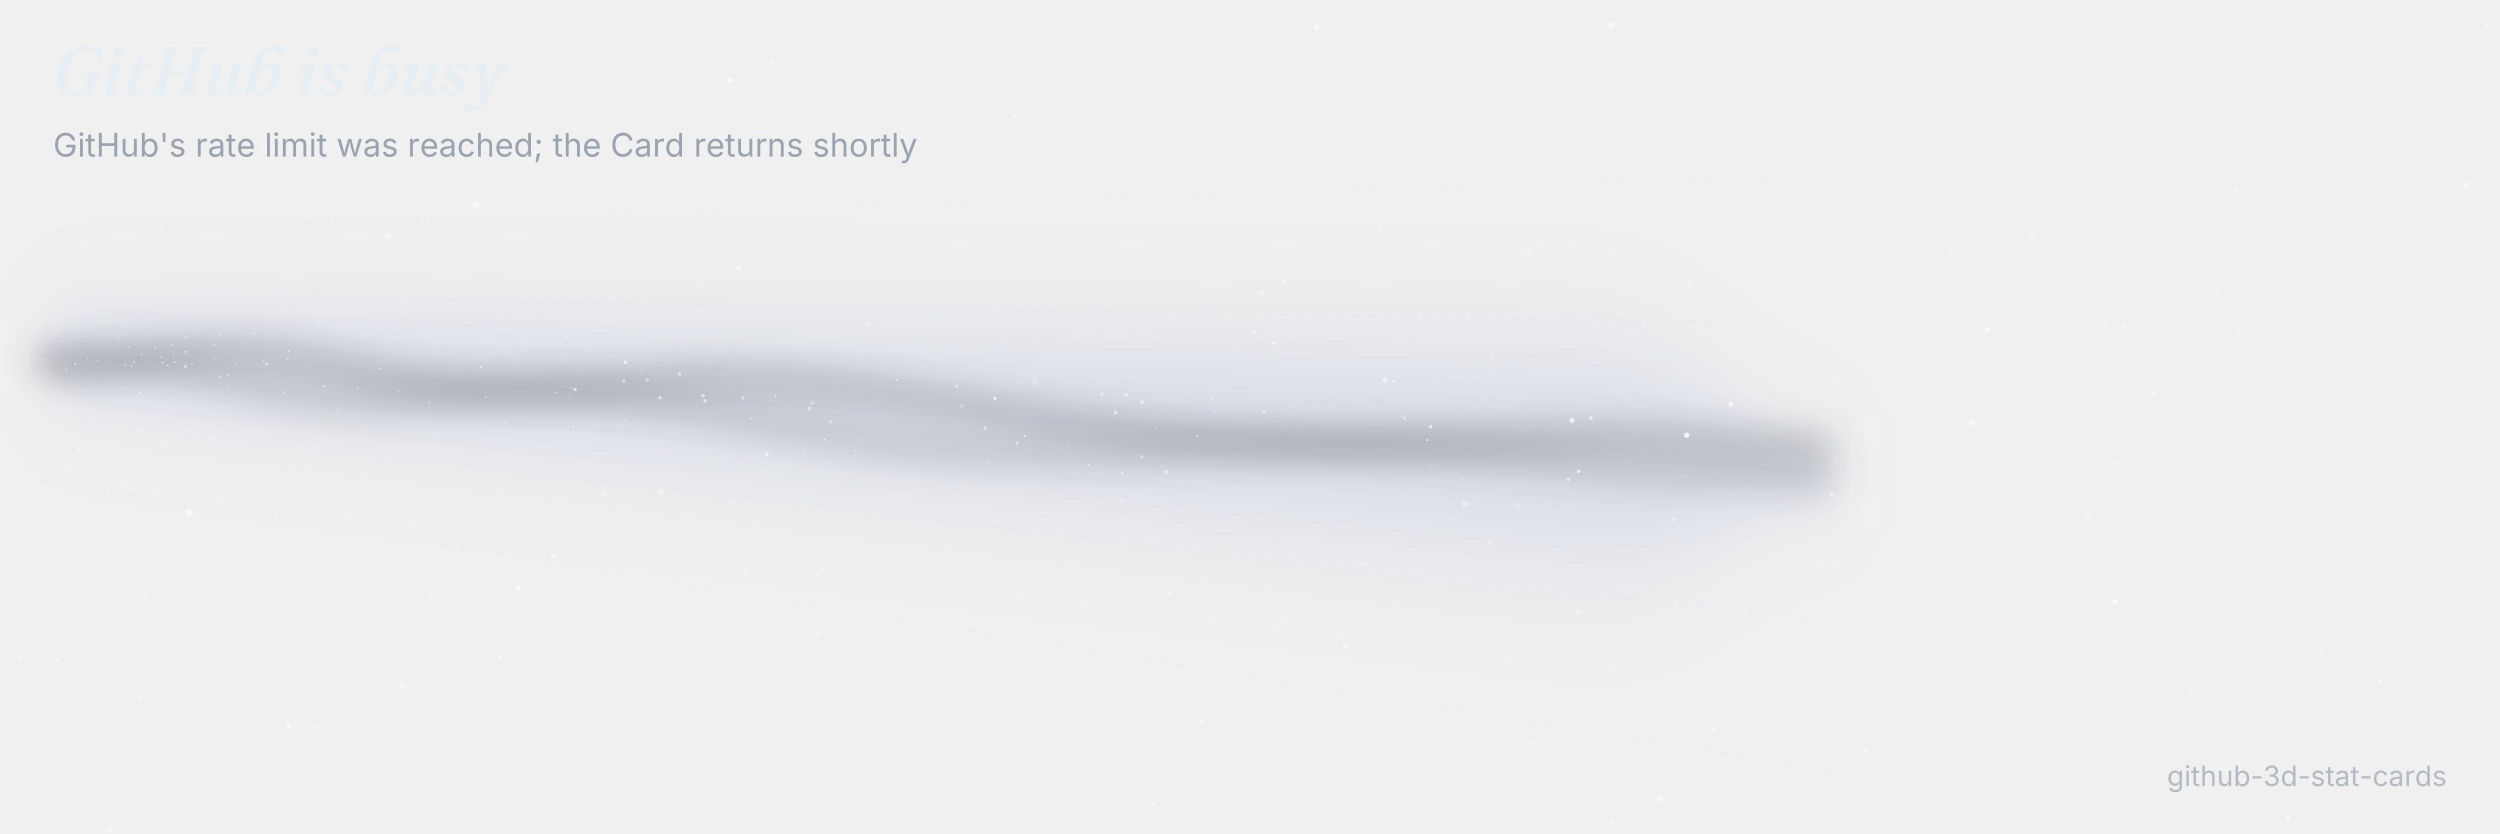
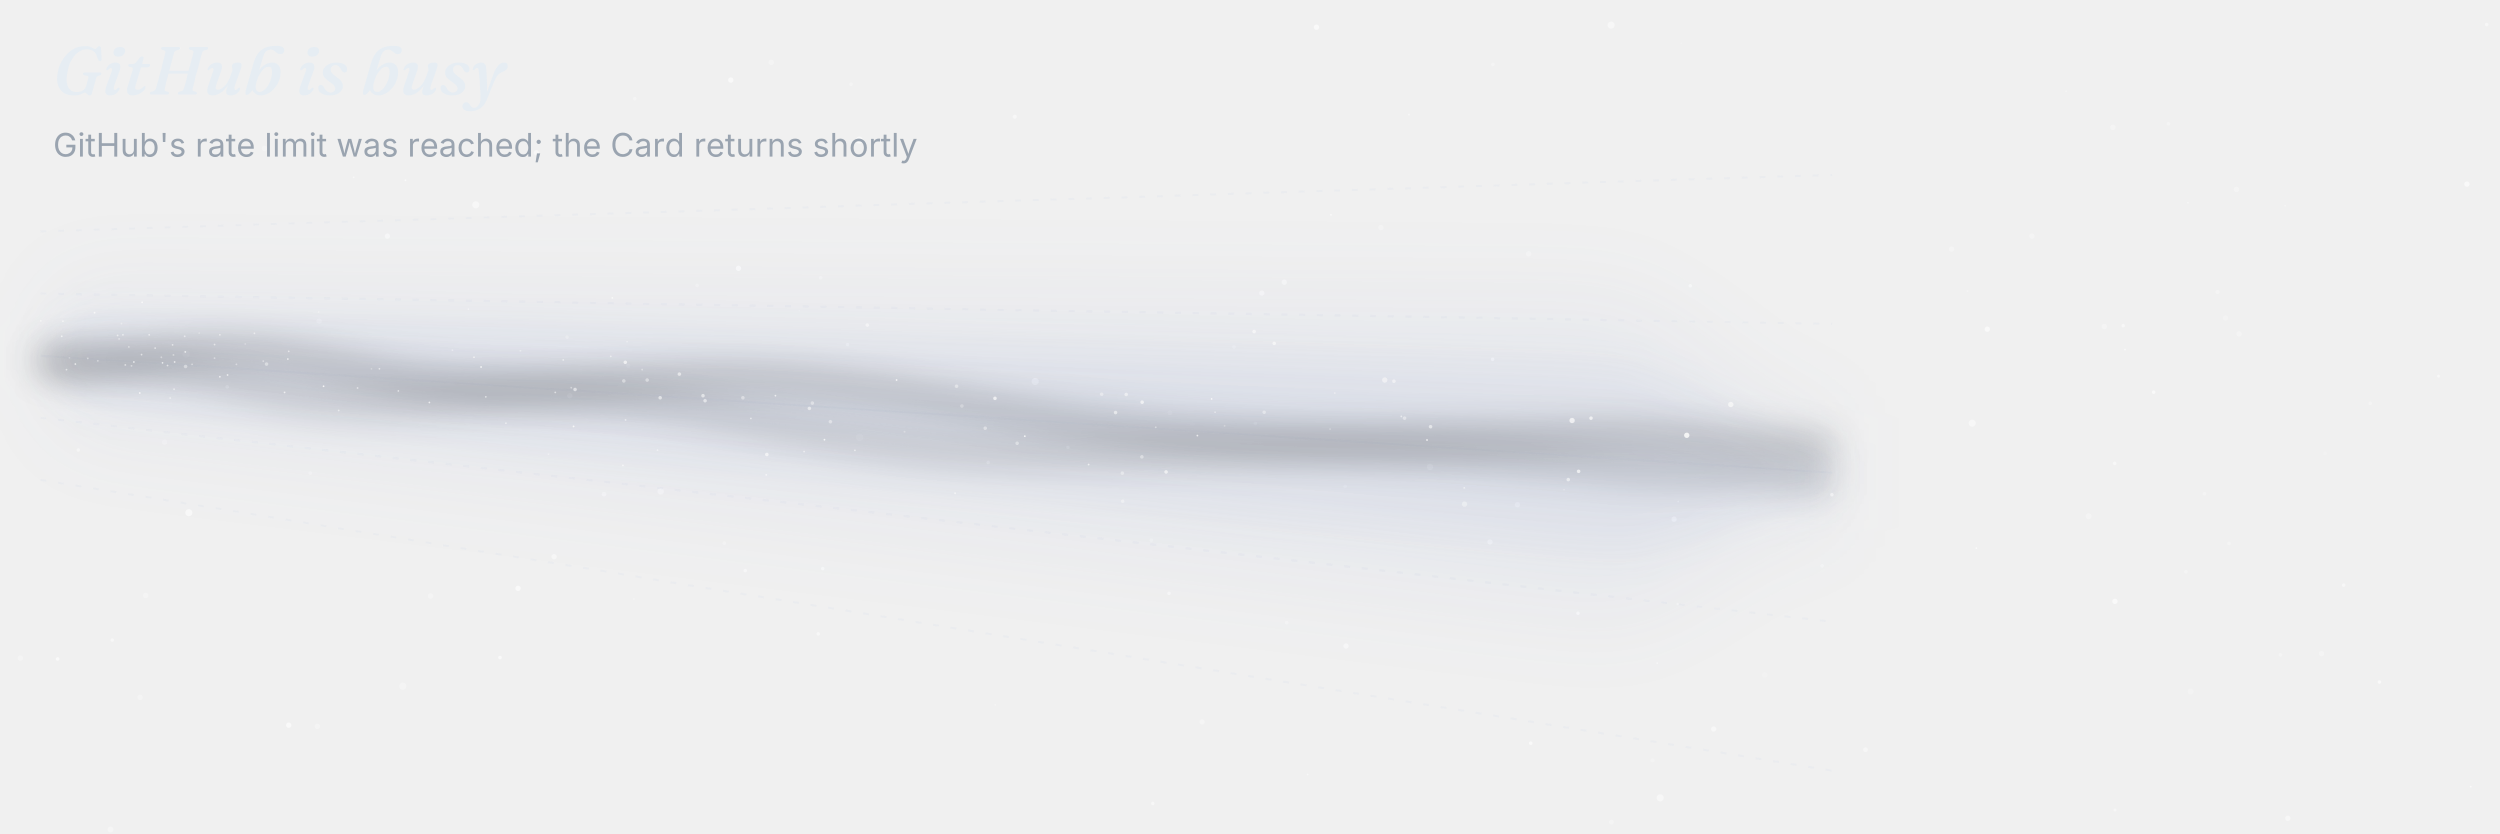
<svg xmlns="http://www.w3.org/2000/svg" width="100%" viewBox="0 0 846 282" role="img" aria-label="GitHub is busy. GitHub's rate limit was reached; the Card returns shortly">
-   <style>.tw{opacity:.7}.gw{opacity:.55}.gi,.gs{opacity:.75}.neb{opacity:.9}@keyframes tw{0%,100%{opacity:.35}50%{opacity:1}}@keyframes gw{0%,100%{opacity:.15}50%{opacity:.9}}@keyframes gi{0%,100%{opacity:.45}50%{opacity:1}}@keyframes br{0%,100%{opacity:.8}50%{opacity:1}}@keyframes hy1{0%,100%{transform:translateY(-1.6px)}50%{transform:translateY(1.6px)}}@keyframes hy2{0%,100%{transform:translateY(-2.4px)}50%{transform:translateY(2.4px)}}@keyframes hx{0%,100%{transform:translateX(-.9px)}50%{transform:translateX(.9px)}}.tw{animation:tw 8s ease-in-out infinite}.gw{animation:gw 7s ease-in-out infinite}.gi,.gs{animation:gi 7s ease-in-out infinite}.neb{animation:br 11s ease-in-out infinite}.hy.a1{animation:hy1 7s ease-in-out infinite}.hy.a2{animation:hy2 7s ease-in-out infinite}.hx{animation:hx 10s ease-in-out infinite}@media (prefers-reduced-motion:reduce){.tw,.gw,.gi,.gs,.neb,.hy,.hx{animation:none}}</style>
+   <style>.tw{opacity:.7}.gw{opacity:.55}.gi,.gs{opacity:.75}.neb{opacity:.9}@keyframes tw{0%,100%{opacity:.35}50%{opacity:1}}@keyframes gw{0%,100%{opacity:.15}50%{opacity:.9}}@keyframes gi{0%,100%{opacity:.45}50%{opacity:1}}@keyframes br{0%,100%{opacity:.8}50%{opacity:1}}@keyframes hy16{0%,100%{transform:translateY(-1.6px)}50%{transform:translateY(1.6px)}}@keyframes hy18{0%,100%{transform:translateY(-1.8px)}50%{transform:translateY(1.8px)}}@keyframes hy20{0%,100%{transform:translateY(-2px)}50%{transform:translateY(2px)}}@keyframes hy22{0%,100%{transform:translateY(-2.2px)}50%{transform:translateY(2.2px)}}@keyframes hy24{0%,100%{transform:translateY(-2.4px)}50%{transform:translateY(2.4px)}}@keyframes hx{0%,100%{transform:translateX(-.9px)}50%{transform:translateX(.9px)}}.tw{animation:tw 8s ease-in-out infinite}.gw{animation:gw 7s ease-in-out infinite}.gi,.gs{animation:gi 7s ease-in-out infinite}.neb{animation:br 11s ease-in-out infinite}.hy.a16{animation:hy16 7s ease-in-out infinite}.hy.a18{animation:hy18 7s ease-in-out infinite}.hy.a20{animation:hy20 7s ease-in-out infinite}.hy.a22{animation:hy22 7s ease-in-out infinite}.hy.a24{animation:hy24 7s ease-in-out infinite}.hx{animation:hx 10s ease-in-out infinite}@media (prefers-reduced-motion:reduce){.tw,.gw,.gi,.gs,.neb,.hy,.hx{animation:none}}</style>
  <defs>
    <path id="s0" d="m11.2-17.1l0 0q.9 0 1.5.1q.6.2 1 .4q.4.2.7.4q.2.1.4.1l0 0q.1 0 .3-.1q.2-.2.4-.4q.2-.2.4-.3q.1-.2.3-.2l0 0q.3 0 .5.2q.2.2.2.6l0 0l.2 3.8q0 .4-.1.5q-.2.2-.4.2l0 0q-.3 0-.4-.1q-.2-.2-.3-.4l0 0l-.4-1q-.3-1-.8-1.6q-.6-.6-1.2-.8q-.7-.3-1.6-.3l0 0q-1.2 0-2.3.6q-1.2.6-2.1 1.7q-.9 1.1-1.6 2.6q-.6 1.5-.9 3.4l0 0q-.5 2.4-.1 3.9q.3 1.5 1.2 2.2q.8.7 2.1.7l0 0q.9 0 1.6-.2q.7-.3 1.2-.8q.5-.5.7-1.3l0 0l.7-2.6q.1-.4 0-.6q-.1-.2-.4-.2l0 0l-1-.2q-.2 0-.3-.2q-.2-.1-.2-.3l0 0q0-.3.2-.4q.2-.1.6-.1l0 0l5.1 0q.4 0 .5.1q.2.1.1.3l0 0q0 .2-.1.4q-.2.1-.4.2l0 0l-.6.2q-.3.1-.4.2q-.2.2-.3.5l0 0l-1.5 5.4q-.1.5-.3.6q-.2.2-.5.2l0 0q-.2 0-.4-.1q-.2-.1-.3-.2q-.2-.2-.3-.3q-.2-.2-.4-.3q-.1-.1-.3-.1l0 0q-.2 0-.4.1q-.3.2-.8.4q-.5.2-1.1.4q-.7.1-1.7.1l0 0q-2 0-3.5-.9q-1.4-1-2-2.8q-.6-1.8-.1-4.3l0 0q.3-2 1.2-3.7q.9-1.7 2.2-3q1.3-1.3 2.8-2q1.6-.7 3.4-.7" />
    <path id="s1" d="m6.3-8.2l-1.8 4.9q-.3.9-.2 1.3q.1.4.4.4l0 0q.2 0 .4-.2q.2-.1.5-.4l0 0q.2-.2.3-.2q.2-.1.3 0l0 0q.2.1.2.3q0 .2-.2.5l0 0q-.5.8-1.3 1.4q-.9.5-2 .5l0 0q-.8 0-1.2-.4q-.4-.4-.4-1q0-.7.3-1.7l0 0l1.8-4.9q.4-.9.3-1.3q-.1-.4-.4-.4l0 0q-.2 0-.4.1q-.2.2-.5.5l0 0q-.2.1-.4.2q-.1 0-.2 0l0 0q-.2-.1-.2-.3q0-.2.2-.5l0 0q.4-.9 1.3-1.4q.8-.5 1.9-.5l0 0q.7 0 1.2.4q.4.3.4 1q.1.7-.3 1.7l0 0m-.4-5.2l0 0q-.9 0-1.3-.4q-.5-.5-.4-1.1l0 0q0-.5.3-1q.3-.4.9-.7q.5-.2 1.2-.2l0 0q.9 0 1.3.4q.5.5.4 1.1l0 0q0 .5-.4 1q-.3.4-.8.7q-.5.2-1.2.2" />
    <path id="s2" d="m3-9.6l0 0l-.9-.2q-.2-.1-.3-.2q-.1-.1-.1-.3l0 0q0-.2.2-.4q.2-.1.5-.1l0 0l1 0q.3 0 .6-.2q.2-.1.4-.3l0 0l1.4-1.8q.2-.2.4-.3q.2-.1.4-.1l0 0q.3 0 .4.2q.1.1.1.3l0 0q0 .2 0 .4q-.1.2-.2.6l0 0l-.3 1.2l2.3 0q.5 0 .5.4l0 0q0 .4-.3.6q-.3.2-.8.2l0 0l-2.1 0l-1.8 6q-.4 1.2-.2 1.5q.2.4.9.4l0 0q.5 0 .9-.2q.5-.2 1-.8l0 0q.2-.1.3-.2q.1-.1.2-.1l0 0q.2 0 .3.1q0 .1 0 .3l0 0q0 .5-.4 1q-.4.4-1 .9q-.6.4-1.4.7q-.8.3-1.7.3l0 0q-1 0-1.5-.4q-.5-.4-.5-1.2q-.1-.8.3-1.9l0 0l1.6-5.2q.2-.6.1-.9q0-.2-.3-.3" />
    <path id="s3" d="m5.4-2l0 0q-.1.4 0 .6q.1.2.4.2l0 0l.6.2q.3.1.4.2q.1.1.1.3l0 0q0 .2-.2.4q-.2.1-.6.1l0 0l-5.3 0q-.4 0-.5-.1q-.2-.2-.2-.4q0-.2.2-.3q.1-.2.4-.2l0 0l.7-.2q.3-.1.5-.3q.2-.2.4-.6l0 0q.1-.4.3-1.2q.2-.8.5-1.8q.3-1 .6-2.2q.3-1.1.6-2.2q.3-1.1.5-2.2q.3-1 .5-1.8q.2-.8.3-1.3l0 0q.1-.4 0-.5q-.1-.2-.4-.3l0 0l-.7-.2q-.2-.1-.3-.2q-.1-.1-.1-.3l0 0q0-.2.2-.4q.2-.1.6-.1l0 0l5.3 0q.4 0 .5.1q.1.2.1.4l0 0q0 .2-.1.3q-.2.2-.5.2l0 0l-.7.2q-.3.1-.5.3q-.2.1-.3.5l0 0q-.1.5-.4 1.4q-.2.8-.5 1.9q-.3 1.1-.6 2.3l0 0q-.1.4-.2.8l0 0l6.8 0q.2-.6.3-1.1l0 0q.3-1.1.6-2.2q.3-1 .5-1.8q.2-.8.3-1.3l0 0q0-.4 0-.5q-.1-.2-.4-.3l0 0l-.7-.2q-.3-.1-.4-.2q-.1-.1-.1-.3l0 0q0-.2.2-.4q.3-.1.7-.1l0 0l5.3 0q.3 0 .5.1q.1.2.1.4l0 0q0 .2-.1.3q-.2.2-.5.2l0 0l-.7.2q-.4.1-.5.3q-.2.1-.3.5l0 0q-.2.5-.4 1.4q-.2.8-.5 1.9q-.3 1.1-.6 2.3q-.4 1.2-.7 2.3q-.3 1.2-.5 2.2q-.3 1-.4 1.7q-.2.7-.3 1l0 0q0 .4.1.6q0 .2.3.2l0 0l.7.2q.2.1.3.2q.2.1.2.3l0 0q0 .2-.3.4q-.2.1-.5.1l0 0l-5.3 0q-.4 0-.6-.1q-.1-.2-.1-.4l0 0q0-.2.2-.3q.1-.2.4-.2l0 0l.7-.2q.3-.1.5-.3q.2-.2.3-.6l0 0q.2-.4.4-1.2q.2-.8.5-1.8q.2-1 .5-2.2l0 0q0 0 .1-.1l0 0l-6.9 0q-.1.2-.1.5l0 0q-.3 1.2-.6 2.2q-.2 1-.4 1.7q-.2.7-.2 1" />
    <path id="s4" d="m12.8-2.4l0 0q.1.1.1.3q0 .2-.1.5l0 0q-.5.9-1.3 1.4q-.9.5-2 .5l0 0q-.7 0-1.1-.3q-.4-.3-.4-1l0 0q0-.3.1-.8q.2-.4.4-1.1l0 0q.1-.2.2-.5l0 0q-.1.2-.3.5l0 0q-.9 1.1-1.8 1.9q-.9.7-1.8 1q-.9.3-1.6.3l0 0q-1 0-1.5-.5q-.4-.4-.4-1.2q0-.8.4-1.9l0 0l1.5-4.4q.4-.9.3-1.3q-.1-.4-.4-.4l0 0q-.2 0-.4.1q-.2.2-.5.4l0 0q-.2.2-.4.3q-.1 0-.2 0l0 0q-.2-.1-.2-.3q0-.2.2-.5l0 0q.4-.9 1.3-1.4q.9-.5 1.9-.5l0 0q.9 0 1.3.4q.4.3.4 1q0 .7-.3 1.6l0 0l-1.6 4.5q-.4 1.1-.3 1.6q.2.5.8.5l0 0q.4 0 1-.3q.6-.3 1.2-.9q.7-.6 1.2-1.5q.6-1 1-2.2l0 0q.3-.7.4-1.1q.2-.5.3-.8q0-.2 0-.4l0 0q0-.4-.1-.6q-.1-.2-.1-.6l0 0q0-.5.6-.9q.7-.3 1.7-.3l0 0q.9 0 1.1.6q.1.6-.3 1.8l0 0l-2 5.6q-.3.9-.2 1.3q.1.4.4.4l0 0q.2 0 .4-.2q.2-.1.5-.4l0 0q.2-.2.3-.2q.2-.1.3 0" />
    <path id="s5" d="m6.7-12.9l0 0l-1.3 4.3q.2-.2.3-.4l0 0q.9-1.1 2.1-1.7q1.1-.6 2.3-.6l0 0q1.3 0 2.1.9q.8.9.8 2.4l0 0q0 1.7-.6 3.2q-.6 1.5-1.6 2.6q-1 1.2-2.2 1.8q-1.3.7-2.5.7l0 0q-1.4 0-2.2-.8l0 0q-.6-.4-.8-1.1l0 0l-.9 1.1q-.3.3-.6.5q-.2.1-.5.1l0 0q-.4 0-.5-.4q-.1-.3.1-1.2l0 0l2.8-9.8q.6-2 1.6-3.3q1-1.3 2.6-2q1.6-.6 3.7-.6l0 0q1.5 0 2.2.4q.7.4.7 1.1l0 0q0 .6-.3 1q-.4.4-1.1.4l0 0q-.5 0-.9-.2q-.4-.3-.8-.6q-.4-.3-.8-.6q-.4-.2-.8-.2l0 0q-1 0-1.8.7q-.7.8-1.1 2.3m2 3.1l0 0q-.6 0-1.3.4q-.6.5-1.1 1.2q-.6.8-1.1 1.7q-.4 1-.7 2q-.3.9-.3 1.8l0 0q0 .9.4 1.4q.5.4 1.1.4l0 0q.5 0 1.1-.4q.6-.4 1.2-1.1q.6-.7 1-1.6q.5-.9.7-1.9q.3-1.1.3-2.1l0 0q0-.7-.2-1.1q-.1-.4-.4-.6q-.4-.2-.7-.1" />
    <path id="s6" d="m4.7-.7l0 0q.7 0 1.2-.4q.5-.4.5-1l0 0q0-.4-.2-.7q-.2-.4-.6-.8q-.4-.3-1.2-.9l0 0q-.9-.6-1.4-1.1q-.6-.5-.8-1.1q-.2-.5-.2-1.1l0 0q0-1 .6-1.7q.6-.8 1.7-1.3q1.1-.5 2.6-.5l0 0q1.2 0 2 .3q.9.3 1.3.9q.4.5.4 1.2l0 0q0 .5-.2.8q-.3.3-.7.3l0 0q-.4 0-.7-.3q-.3-.2-.6-.8l0 0q-.3-.7-.8-1.1q-.4-.4-1-.4l0 0q-.9 0-1.4.5q-.4.4-.4 1.1l0 0q0 .4.1.7q.2.4.6.8q.4.4 1.2 1l0 0q1 .7 1.5 1.2q.5.6.7 1.1q.2.4.2 1l0 0q0 1-.6 1.7q-.5.7-1.6 1.2q-1.1.4-2.5.4l0 0q-1.4 0-2.2-.4q-.9-.4-1.4-.9q-.4-.6-.4-1.3l0 0q0-.5.2-.8q.3-.3.7-.3l0 0q.4 0 .7.3q.3.3.6.9l0 0q.4.8 1 1.1q.5.4 1.1.4" />
    <path id="s7" d="m6-.9l2.1-5.9q.9-2.4 1.9-3.5q.9-1 2-1l0 0q.6 0 1 .3q.3.4.3 1l0 0q0 .7-.4 1.1q-.5.5-1.2.8l0 0q-.5.2-.9.4q-.4.2-.8.6q-.4.4-.8 1.1q-.3.7-.8 1.7l0 0l-2 4.9q-.7 2-1.6 3.2q-1 1.1-2.2 1.6q-1.1.5-2.6.5l0 0q-1.3 0-2-.5q-.7-.5-.7-1.3l0 0q0-.6.4-1q.4-.4.9-.4l0 0q.4 0 .7.2q.3.2.5.5q.2.3.4.6q.2.2.5.5q.3.2.7.2l0 0q.5 0 .9-.3q.4-.2.7-.7q.3-.4.5-1q.2-.6.2-1.3l0 0q0-.5 0-1.2q0-.8-.1-1.6q0-.9-.1-1.9q0-.9-.1-1.8q-.1-.9-.2-1.8q-.1-.8-.1-1.4l0 0q-.1-.6-.2-.8q-.2-.3-.5-.3l0 0q-.1 0-.3.1q-.2.1-.4.4l0 0q-.2.2-.3.3q-.1 0-.2 0l0 0q-.2 0-.2-.2q-.1-.2 0-.5l0 0q.2-.6.6-1q.5-.5 1.1-.7q.6-.3 1.2-.3l0 0q.8 0 1.3.5q.5.5.5 1.6l0 0q.1.5.1 1.4q.1.8.1 1.9q0 1.1.1 2.2q0 1.1 0 2.2l0 0q0 .3 0 .6l0 0" />
    <path id="s8" d="m9.2.2l0 0q-2.3 0-4-1.1q-1.8-1-2.8-3.1q-1-2-1-4.7l0 0q0-2.8 1-4.8q1-2 2.7-3.1q1.8-1.1 4-1.1l0 0q1.4 0 2.6.4q1.2.4 2.1 1.2q1 .7 1.6 1.8q.6 1 .9 2.3l0 0l-2.3 0q-.3-.8-.7-1.5q-.5-.7-1.1-1.1q-.6-.5-1.4-.8q-.8-.2-1.7-.2l0 0q-1.5 0-2.8.8q-1.2.7-2 2.3q-.7 1.5-.7 3.8l0 0q0 2.2.7 3.7q.8 1.6 2.1 2.4q1.2.8 2.8.8l0 0q1.5 0 2.6-.7q1.2-.6 1.8-1.7l0 0q.6-1.1.6-2.6l0 0l-4.5 0l0-2l6.7 0l0 1.9q0 2.2-.9 3.8q-.9 1.6-2.6 2.5q-1.6.8-3.7.8" />
    <path id="s9" d="m4 0l-2.1 0l0-13.1l2.1 0l0 13.1m-1.1-15.2l0 0q-.6 0-1-.5q-.4-.4-.4-.9l0 0q0-.6.4-1q.4-.4 1-.4l0 0q.6 0 1.1.4q.4.4.4 1l0 0q0 .5-.4.9q-.5.5-1.1.5" />
    <path id="sa" d="m4.3-13.1l2.7 0l0 1.8l-2.7 0l0 7.9q0 .9.4 1.3q.3.4 1.2.4l0 0q.2 0 .5-.1q.3 0 .5-.1l0 0l.5 1.8q-.4.1-.8.2q-.4.1-.8.1l0 0q-1.7 0-2.6-.9q-1-.9-1-2.5l0 0l0-8.1l-2 0l0-1.8l2 0l0-3.1l2.1 0l0 3.1" />
    <path id="sb" d="m4.3 0l-2.2 0l0-17.5l2.2 0l0 7.6l9.2 0l0-7.6l2.2 0l0 17.5l-2.2 0l0-7.9l-9.2 0l0 7.9" />
    <path id="sc" d="m6.3.2l0 0q-1.3 0-2.3-.6q-1-.5-1.6-1.6q-.5-1.1-.5-2.8l0 0l0-8.3l2.1 0l0 8.1q0 1.6.8 2.4q.8.9 2.1.9l0 0q1 0 1.7-.4q.8-.5 1.2-1.2q.4-.8.4-1.9l0 0l0-7.9l2.1 0l0 13.1l-2 0l0-2.4q-.6 1.2-1.4 1.8l0 0q-1.2.8-2.6.8" />
    <path id="sd" d="m7.9.3l0 0q-1.2 0-2-.4q-.7-.5-1.1-1q-.5-.6-.7-.9l0 0l-.2 0l0 2l-2 0l0-17.5l2.1 0l0 6.5l.1 0q.2-.4.6-.9q.4-.5 1.2-.9q.7-.5 2-.5l0 0q1.7 0 2.9.9q1.3.8 2 2.3q.7 1.5.7 3.6l0 0q0 2.1-.7 3.6q-.7 1.5-2 2.3q-1.2.9-2.9.9m-.3-1.9l0 0q1.2 0 2.1-.7q.8-.6 1.2-1.7q.4-1.2.4-2.5l0 0q0-1.4-.4-2.5q-.4-1.1-1.2-1.7q-.8-.7-2.1-.7l0 0q-1.2 0-2 .6q-.8.6-1.2 1.7q-.5 1.1-.5 2.6l0 0q0 1.4.5 2.5q.4 1.1 1.2 1.8q.8.6 2 .6" />
    <path id="se" d="m4.5-10.8l-1.8 0l-.2-6.7l2.2 0l-.2 6.7" />
    <path id="sf" d="m6.3.3l0 0q-1.3 0-2.4-.4q-1-.4-1.7-1.2q-.7-.8-.9-1.9l0 0l2-.5q.3 1.1 1 1.6q.8.5 2 .5l0 0q1.4 0 2.2-.6q.8-.5.8-1.4l0 0q0-.6-.5-1.1q-.5-.4-1.4-.7l0 0l-2.2-.5q-1.8-.4-2.7-1.3q-.8-.9-.8-2.2l0 0q0-1.2.6-2q.6-.9 1.7-1.4q1.1-.5 2.5-.5l0 0q1.4 0 2.3.4q1 .4 1.5 1.2q.6.7.9 1.6l0 0l-1.9.5q-.3-.7-.9-1.3q-.6-.6-1.9-.6l0 0q-1.1 0-1.9.6q-.8.5-.8 1.3l0 0q0 .8.5 1.2q.6.4 1.7.7l0 0l2 .5q1.8.4 2.6 1.3q.9.9.9 2.2l0 0q0 1.2-.7 2.1q-.6.9-1.8 1.4q-1.2.5-2.7.5" />
    <path id="sg" d="m4 0l-2.1 0l0-13.1l2 0l0 2l.1 0q.4-1 1.3-1.6q1-.6 2.1-.6l0 0q.3 0 .6 0q.3 0 .5 0l0 0l0 2.2q-.1-.1-.5-.1q-.3 0-.8 0l0 0q-.9 0-1.7.3q-.7.4-1.1 1.1q-.4.7-.4 1.6l0 0l0 8.2" />
    <path id="sh" d="m5.5.3l0 0q-1.2 0-2.2-.5q-1-.4-1.6-1.3q-.6-.9-.6-2.2l0 0q0-1.2.4-1.9q.4-.7 1.2-1.1q.7-.4 1.6-.6q.9-.2 1.9-.3l0 0q1.1-.1 1.9-.2q.7-.1 1.1-.3q.3-.2.3-.7l0 0l0 0q0-.9-.3-1.4q-.3-.6-.9-.9q-.6-.3-1.5-.3l0 0q-1 0-1.6.3q-.7.3-1.1.7q-.4.5-.6.9l0 0l-2.1-.7q.5-1.2 1.4-1.8q.8-.7 1.9-1q1-.3 2-.3l0 0q.7 0 1.5.2q.8.2 1.6.6q.8.5 1.3 1.4q.5.9.5 2.5l0 0l0 8.6l-2 0l0-1.8l-.2 0q-.2.5-.7 1q-.5.4-1.3.8q-.8.3-1.9.3m.4-1.9l0 0q1.2 0 2-.4q.8-.5 1.2-1.2q.4-.7.4-1.5l0 0l0-1.9q-.1.2-.5.3q-.5.1-1 .2q-.6.1-1.1.2q-.5.1-.8.1l0 0q-.8.1-1.5.3q-.6.3-1 .7q-.4.4-.4 1.2l0 0q0 .7.3 1.1q.4.5 1 .7q.6.2 1.4.2" />
    <path id="si" d="m7.4.3l0 0q-1.9 0-3.3-.9q-1.4-.8-2.1-2.3q-.8-1.5-.8-3.5q0-2.1.7-3.6q.8-1.5 2.1-2.4q1.3-.9 3.1-.9l0 0q1.1 0 2.1.4q1 .3 1.8 1.1q.8.8 1.3 2q.5 1.3.5 3.1l0 0l0 .9l-9.4 0q0 1.2.5 2.1l0 0q.5 1.1 1.4 1.6q.9.5 2.1.5l0 0q.7 0 1.4-.2q.6-.2 1.1-.7q.4-.4.7-1.1l0 0l2 .6q-.3.9-1 1.7q-.7.7-1.8 1.2q-1.1.4-2.4.4m-4-7.9l0 0l7.3 0q-.1-.9-.4-1.7l0 0q-.4-1-1.2-1.5q-.8-.6-2-.6q-1.2 0-2 .6q-.9.6-1.3 1.5l0 0q-.4.8-.4 1.7" />
    <path id="sj" d="m1.9-17.5l2.1 0l0 17.5l-2.1 0l0-17.5" />
    <path id="sk" d="m4 0l-2.1 0l0-13.1l2 0l0 2.4q.3-.7.7-1.2l0 0q.6-.7 1.4-1.1q.7-.3 1.6-.3l0 0q1.4 0 2.3.8l0 0q.7.8 1 1.8l0 0q.3-.6.7-1.1l0 0q.6-.8 1.5-1.1q.9-.4 1.9-.4l0 0q1.2 0 2.1.5q1 .4 1.5 1.4q.6 1 .6 2.6l0 0l0 8.8l-2.1 0l0-8.8q0-1.4-.8-2q-.8-.6-1.9-.6l0 0q-.9 0-1.5.4q-.6.3-1 1q-.3.6-.3 1.4l0 0l0 8.6l-2.1 0l0-9q0-1.1-.8-1.7q-.7-.7-1.8-.7l0 0q-.8 0-1.4.3q-.7.4-1.1 1.1q-.4.7-.4 1.8l0 0l0 8.2" />
    <path id="sl" d="m6.9 0l-2.1 0l-4-13.1l2.3 0l1.6 5.7q.3 1.2.7 2.7l0 0q.2 1.1.5 2.4l0 0q.3-1.3.5-2.4l0 0q.4-1.4.7-2.7l0 0l1.6-5.7l2.3 0l1.5 5.7q.3 1.2.7 2.7l0 0q.3 1.1.5 2.4l0 0q.3-1.3.6-2.4l0 0q.3-1.5.7-2.7l0 0l1.6-5.7l2.2 0l-4 13.1l-2 0l-1.7-5.9q-.3-.9-.6-1.9q-.2-.9-.4-1.9l0 0q-.2-.5-.3-1l0 0q-.1.5-.2 1l0 0q-.3 1-.5 1.9q-.3 1-.5 1.9l0 0l-1.7 5.9" />
    <path id="sm" d="m7.2.3l0 0q-1.8 0-3.1-.9q-1.4-.8-2.1-2.3q-.8-1.6-.8-3.6l0 0q0-2 .8-3.5q.7-1.6 2.1-2.4q1.3-.9 3.1-.9l0 0q.9 0 1.8.3q.8.2 1.5.7q.7.5 1.2 1.1q.5.7.8 1.6l0 0l-2 .5q-.2-.5-.5-.9q-.3-.4-.7-.7q-.4-.3-.9-.5q-.6-.2-1.2-.2l0 0q-1.3 0-2.2.7q-.8.7-1.2 1.8q-.4 1.1-.4 2.4l0 0q0 1.3.4 2.4q.4 1.1 1.2 1.8q.9.7 2.2.7l0 0q.6 0 1.2-.2q.5-.2 1-.5q.4-.3.7-.7q.3-.5.4-1l0 0l2 .6q-.2.8-.7 1.5q-.5.7-1.2 1.2q-.7.5-1.6.7q-.9.3-1.8.3" />
    <path id="sn" d="m4-7.9l0 0l0 7.9l-2.1 0l0-17.5l2.1 0l0 6.7q.5-1.2 1.3-1.7l0 0q1.1-.8 2.6-.8l0 0q1.3 0 2.3.6q1 .5 1.6 1.6q.5 1.1.5 2.8l0 0l0 8.3l-2.1 0l0-8.1q0-1.6-.8-2.4q-.8-.9-2.1-.9l0 0q-1 0-1.7.4q-.8.5-1.2 1.2q-.4.8-.4 1.9" />
    <path id="so" d="m6.8.3l0 0q-1.7 0-2.9-.9q-1.3-.8-2-2.3q-.7-1.5-.7-3.6l0 0q0-2.1.7-3.6q.7-1.5 2-2.3q1.2-.9 2.9-.9l0 0q1.3 0 2 .5q.8.4 1.2.9q.4.5.6.9l0 0l.1 0l0-6.5l2.1 0l0 17.5l-2 0l0-2l-.2 0q-.2.3-.7.9q-.4.5-1.1 1q-.8.4-2 .4m.3-1.9l0 0q1.2 0 2-.6q.8-.7 1.2-1.8q.5-1.1.5-2.5l0 0q0-1.5-.5-2.6q-.4-1.1-1.2-1.7q-.8-.6-2-.6l0 0q-1.3 0-2.1.7q-.8.6-1.2 1.7q-.4 1.1-.4 2.5l0 0q0 1.3.4 2.5q.4 1.1 1.2 1.7q.9.7 2.1.7" />
    <path id="sp" d="m3.1 4.2l-1.6 0l1-6.6l2.4 0l-1.8 6.6m.7-13.5l0 0q-.7 0-1.1-.5q-.5-.5-.5-1.1l0 0q0-.7.5-1.1q.4-.5 1.1-.5l0 0q.6 0 1.1.5q.5.4.5 1.1l0 0q0 .6-.5 1.1q-.5.5-1.1.5" />
    <path id="sq" d="m9.2.2l0 0q-2.3 0-4-1q-1.8-1.1-2.8-3.1q-1-2.1-1-4.8l0 0q0-2.8 1-4.8q1-2 2.8-3.1q1.7-1.1 4-1.1l0 0q1.3 0 2.5.4q1.2.4 2.1 1.1q.9.8 1.6 1.8q.6 1.1.8 2.4l0 0l-2.2 0q-.2-.9-.6-1.5q-.5-.7-1.1-1.2q-.7-.5-1.5-.7q-.8-.2-1.6-.2l0 0q-1.6 0-2.9.8q-1.2.8-2 2.3q-.7 1.5-.7 3.8l0 0q0 2.2.7 3.7q.8 1.6 2.1 2.4q1.2.8 2.8.8l0 0q.8 0 1.6-.3q.8-.2 1.5-.7q.6-.4 1.1-1.1q.4-.7.6-1.6l0 0l2.2 0q-.2 1.3-.8 2.4q-.7 1-1.6 1.8q-.9.7-2.1 1.1q-1.2.4-2.5.4" />
    <path id="sr" d="m4-7.9l0 0l0 7.9l-2.1 0l0-13.1l2 0l0 2.4q.5-1.2 1.4-1.8l0 0q1.1-.8 2.6-.8l0 0q1.3 0 2.3.6q1 .5 1.6 1.6q.5 1.1.5 2.8l0 0l0 8.3l-2.1 0l0-8.1q0-1.6-.8-2.4q-.8-.9-2.1-.9l0 0q-1 0-1.7.4q-.8.5-1.2 1.2q-.4.8-.4 1.9" />
    <path id="ss" d="m7.2.3l0 0q-1.8 0-3.1-.9q-1.4-.8-2.1-2.3q-.8-1.6-.8-3.6l0 0q0-2 .8-3.5q.7-1.6 2.1-2.4q1.3-.9 3.1-.9l0 0q1.8 0 3.1.9q1.4.8 2.1 2.4q.8 1.5.8 3.5l0 0q0 2-.8 3.6q-.7 1.5-2.1 2.3q-1.3.9-3.1.9m0-1.9l0 0q1.3 0 2.2-.7q.8-.7 1.2-1.8q.4-1.1.4-2.4l0 0q0-1.3-.4-2.4q-.4-1.1-1.2-1.8q-.9-.7-2.2-.7l0 0q-1.3 0-2.2.7q-.8.7-1.2 1.8q-.4 1.1-.4 2.4l0 0q0 1.3.4 2.4q.4 1.1 1.2 1.8q.9.7 2.2.7" />
    <path id="st" d="m1.6 4.7l0 0l.6-1.8l.2.1q.6.1 1.2.1q.5-.1.9-.6q.4-.4.8-1.3l0 0l.3-1.1l-5-13.2l2.3 0l2.8 7.8q.5 1.2.8 2.4l0 0q.1.5.2 1l0 0q.2-.5.3-1l0 0q.3-1.2.7-2.4l0 0l2.9-7.8l2.3 0l-5.8 15.1q-.4 1-1 1.7q-.5.6-1.2 1q-.8.3-1.7.3l0 0q-.6 0-1-.1q-.4-.1-.6-.2" />
-     <path id="su" d="m7.2 5.2l0 0q-1.5 0-2.6-.4q-1-.4-1.7-1q-.7-.6-1.1-1.3l0 0l1.7-1.1q.3.4.7.8q.4.5 1.1.8q.7.3 1.9.3l0 0q1.5 0 2.5-.7q1.1-.8 1.1-2.4l0 0l0-2.6l-.2 0q-.3.4-.7.9q-.4.5-1.1.9q-.8.4-2 .4l0 0q-1.6 0-2.9-.8q-1.2-.7-2-2.1q-.7-1.5-.7-3.5l0 0q0-2 .7-3.5q.7-1.5 2-2.3q1.3-.9 2.9-.9l0 0q1.3 0 2 .5q.8.4 1.2.9q.4.5.6.9l0 0l.2 0l0-2.1l2.1 0l0 13.4q0 1.7-.8 2.8q-.8 1.1-2.1 1.6q-1.2.5-2.8.5m-.1-7.3l0 0q1.2 0 2-.5q.8-.6 1.3-1.6q.4-1 .4-2.5l0 0q0-1.4-.4-2.4q-.5-1.1-1.3-1.7q-.8-.6-2-.6l0 0q-1.2 0-2.1.7q-.8.6-1.2 1.7q-.4 1-.4 2.3l0 0q0 1.4.4 2.4q.4 1.1 1.2 1.6q.9.6 2.1.6" />
-     <path id="sv" d="m1.7-8.4l7.7 0l0 1.9l-7.7 0l0-1.9" />
-     <path id="sw" d="m7.4.2l0 0q-1.7 0-3-.6q-1.3-.5-2.1-1.6q-.8-1-.8-2.4l0 0l2.2 0q.1.8.6 1.4q.5.6 1.3 1q.8.3 1.8.3l0 0q1.1 0 2-.4q.8-.4 1.3-1.1q.5-.7.5-1.6l0 0q0-.9-.5-1.6q-.5-.8-1.4-1.2q-.9-.4-2.2-.4l0 0l-1.4 0l0-1.9l1.4 0q1.1 0 1.8-.4q.8-.4 1.2-1q.5-.7.5-1.6l0 0q0-.9-.4-1.5q-.4-.6-1.1-1q-.7-.4-1.6-.4l0 0q-.9 0-1.7.4q-.8.3-1.3.9q-.5.6-.5 1.4l0 0l-2.2 0q.1-1.3.9-2.4q.7-1 2-1.6q1.3-.6 2.8-.6l0 0q1.6 0 2.8.7q1.2.6 1.8 1.7q.7 1.1.7 2.3l0 0q0 1.5-.8 2.5q-.8 1-2.1 1.4l0 0l0 .2q1.1.1 1.9.7q.8.6 1.2 1.5q.4.9.4 2l0 0q0 1.4-.8 2.5q-.8 1.1-2.1 1.8q-1.3.6-3.1.6" />
  </defs>
  <circle class="tw" style="animation-delay:-0.1s" cx="715.7" cy="274.1" r="0.5" fill="#ffffff" fill-opacity="0.58" />
  <circle class="tw" style="animation-delay:-4.4s" cx="750.4" cy="98.8" r="0.7" fill="#ffffff" fill-opacity="0.34" />
  <circle class="tw" style="animation-delay:-5.7s" cx="395.9" cy="139.7" r="0.8" fill="#ffffff" fill-opacity="0.39" />
  <circle class="tw" style="animation-delay:-2.4s" cx="559.2" cy="257.3" r="0.7" fill="#ffffff" fill-opacity="0.3" />
  <circle class="tw" style="animation-delay:-4.2s" cx="270.5" cy="105.1" r="0.3" fill="#ffffff" fill-opacity="0.24" />
  <circle class="tw" style="animation-delay:-4.1s" cx="825.2" cy="127.3" r="0.5" fill="#ffffff" fill-opacity="0.63" />
  <circle class="tw" style="animation-delay:-5.6s" cx="204.4" cy="167.2" r="0.8" fill="#ffffff" fill-opacity="0.56" />
  <circle class="tw" style="animation-delay:-1.3s" cx="60.6" cy="16.4" r="0.5" fill="#ffffff" fill-opacity="0.29" />
  <circle class="tw" style="animation-delay:-3.3s" cx="785.6" cy="221.2" r="0.9" fill="#ffffff" fill-opacity="0.41" />
  <circle class="tw" style="animation-delay:-3.2s" cx="567.7" cy="204.4" r="0.4" fill="#ffffff" fill-opacity="0.57" />
  <circle class="tw" style="animation-delay:-0.4s" cx="483.9" cy="158" r="1.1" fill="#ffffff" fill-opacity="0.64" />
  <circle class="tw" style="animation-delay:-5.1s" cx="406.8" cy="244.3" r="0.9" fill="#ffffff" fill-opacity="0.43" />
  <circle class="tw" style="animation-delay:-0s" cx="37.4" cy="280.7" r="1" fill="#ffffff" fill-opacity="0.48" />
  <circle class="tw" style="animation-delay:-4.4s" cx="740.4" cy="68.6" r="0.3" fill="#ffffff" fill-opacity="0.54" />
  <circle class="tw" style="animation-delay:-5.8s" cx="212.6" cy="123.8" r="0.7" fill="#ffffff" fill-opacity="0.39" />
  <circle class="tw" style="animation-delay:-0.2s" cx="753.1" cy="107.6" r="0.9" fill="#ffffff" fill-opacity="0.26" />
  <circle class="tw" style="animation-delay:-1.8s" cx="631.3" cy="253.7" r="0.8" fill="#ffffff" fill-opacity="0.57" />
  <circle class="tw" style="animation-delay:-0.1s" cx="343.4" cy="39.5" r="0.7" fill="#ffffff" fill-opacity="0.63" />
  <circle class="tw" style="animation-delay:-0.9s" cx="545.3" cy="278.2" r="0.8" fill="#ffffff" fill-opacity="0.42" />
  <circle class="tw" style="animation-delay:-2.8s" cx="223.6" cy="166.3" r="1.1" fill="#ffffff" fill-opacity="0.62" />
  <circle class="tw" style="animation-delay:-3.4s" cx="741.3" cy="234" r="1" fill="#ffffff" fill-opacity="0.32" />
  <circle class="tw" style="animation-delay:-1.2s" cx="706.8" cy="174.7" r="1" fill="#ffffff" fill-opacity="0.39" />
  <path d="M568.9 14.7h0" fill="none" stroke="#ffffff" stroke-width="0.6" stroke-opacity="0.15" stroke-linecap="round" />
  <path d="M665.8 98.5h0M699.2 30.9h0M214.5 202.7h0M773.3 69.6h0M336.8 238.5h0" fill="none" stroke="#ffffff" stroke-width="0.6" stroke-opacity="0.3" stroke-linecap="round" />
  <path d="M560.8 224.4h0M119.7 60h0M442.5 262.1h0M476.8 38.8h0" fill="none" stroke="#ffffff" stroke-width="0.6" stroke-opacity="0.45" stroke-linecap="round" />
  <path d="M567.9 169.7h0M137.2 61h0M836.1 266.2h0M450.4 72.7h0M719.1 118.3h0M668.8 185.5h0" fill="none" stroke="#ffffff" stroke-width="0.6" stroke-opacity="0.6" stroke-linecap="round" />
  <path d="M786.8 153.4h0" fill="none" stroke="#ffffff" stroke-width="1.2" stroke-opacity="0.15" stroke-linecap="round" />
  <path d="M746 167.1h0M228.9 52.1h0M105 160.1h0M235.9 96.6h0M245.1 183.8h0M771.7 221.6h0M389.6 182.8h0M505.2 21.8h0M435.4 210.7h0M417.6 117.4h0M739.7 193.5h0M754.3 183.9h0M733.8 41.9h0M288 28.5h0M616.6 191.5h0M277.7 94h0M214.8 33.4h0M455.2 164.6h0M802.1 136.5h0" fill="none" stroke="#ffffff" stroke-width="1.2" stroke-opacity="0.3" stroke-linecap="round" />
  <path d="M572 96.7h0M252.2 193.1h0M424.8 143.3h0M395.6 200.8h0M26.5 152.3h0M286.8 116.6h0M276.9 214.5h0M38 216.6h0M793.1 198h0M390.1 271.9h0M715.6 156.8h0M718.5 110.2h0M278.4 192.4h0M841.5 8.3h0" fill="none" stroke="#ffffff" stroke-width="1.2" stroke-opacity="0.45" stroke-linecap="round" />
  <path d="M19.5 223h0M169.2 222.5h0M76.9 130.9h0M534 207.5h0M505.1 121.6h0M518 251.5h0M334.4 156.5h0M805.2 230.8h0M728.8 132.7h0M361.4 151.4h0" fill="none" stroke="#ffffff" stroke-width="1.2" stroke-opacity="0.6" stroke-linecap="round" />
  <path d="M597.2 228.4h0" fill="none" stroke="#ffffff" stroke-width="1.8" stroke-opacity="0.15" stroke-linecap="round" />
  <path d="M757.7 113h0M687.6 79.9h0M89.5 50.2h0M145.7 201.7h0M756.8 64.1h0M6.9 222.7h0M660.4 84.3h0M715 43.1h0M517.3 85.9h0M467.3 77h0M261 21.1h0M108 108.7h0M47.4 236h0M107.4 245.8h0M55.7 149.6h0M712.1 110.5h0M49.3 201.5h0" fill="none" stroke="#ffffff" stroke-width="1.8" stroke-opacity="0.3" stroke-linecap="round" />
  <path d="M504.2 183.4h0M131.1 79.9h0M434.6 95.5h0M774.2 276.9h0M187.5 188.4h0M579.9 246.7h0M513.5 170.8h0M427 99.2h0M455.5 218.6h0M192.8 133.9h0M181.5 51.7h0" fill="none" stroke="#ffffff" stroke-width="1.8" stroke-opacity="0.45" stroke-linecap="round" />
  <path d="M175.3 199.1h0M566.5 175.7h0M97.7 245.4h0M445.5 9.2h0M672.5 111.4h0M247.3 27.1h0M834.8 62.3h0M715.7 203.5h0M249.9 90.8h0" fill="none" stroke="#ffffff" stroke-width="1.8" stroke-opacity="0.6" stroke-linecap="round" />
  <path d="M136.3 232.2h0M63 119.8h0M290.9 148h0" fill="none" stroke="#ffffff" stroke-width="2.4" stroke-opacity="0.3" stroke-linecap="round" />
  <path d="M161 69.3h0M545.2 8.5h0M667.4 143.2h0M561.8 270h0" fill="none" stroke="#ffffff" stroke-width="2.4" stroke-opacity="0.45" stroke-linecap="round" />
  <path d="M63.9 173.5h0M350.3 129.1h0M290.8 47.4h0" fill="none" stroke="#ffffff" stroke-width="2.4" stroke-opacity="0.6" stroke-linecap="round" />
  <g opacity=".6">
    <path d="M13.7 78.3l13.7-.4 14.6-.5 15.6-.5 16.8-.5 17.9-.6 19.2-.6 20.8-.6 22.5-.7 24.3-.8 26.6-.8 28.9-.9 31.8-1 35.1-1.2 38.8-1.2 43.2-1.3 48.4-1.6 54.7-1.7 62.1-2 71.3-2.2" fill="none" stroke="#9fb3d9" stroke-opacity="0.12" stroke-width=".7" stroke-dasharray="2 4" />
    <path d="M13.7 99.3l13.7.3 14.6.2 15.6.3 16.8.3 17.9.3 19.2.3 20.8.3 22.5.4 24.3.4 26.6.5 28.9.5 31.8.5 35.1.6 38.8.7 43.2.7 48.4.8 54.7.9 62.1 1.1 71.3 1.2" fill="none" stroke="#9fb3d9" stroke-opacity="0.12" stroke-width=".7" stroke-dasharray="2 4" />
    <path d="M13.7 120.4l13.7.9 14.6.9 15.6 1 16.8 1.1 17.9 1.2 19.2 1.3 20.8 1.3 22.5 1.5 24.3 1.6 26.6 1.7 28.9 1.9 31.8 2.1 35.1 2.3 38.8 2.5 43.2 2.8 48.4 3.2 54.7 3.6 62.1 4 71.3 4.7" fill="none" stroke="#9fb3d9" stroke-opacity="0.12" stroke-width=".7" />
    <path d="M13.7 141.4l13.7 1.5 14.6 1.7 15.6 1.8 16.8 1.9 17.9 2 19.2 2.2 20.8 2.4 22.5 2.5 24.3 2.8 26.6 3 28.9 3.3 31.8 3.6 35.1 4 38.8 4.5 43.2 4.9 48.4 5.5 54.7 6.2 62.1 7.1 71.3 8.1" fill="none" stroke="#9fb3d9" stroke-opacity="0.12" stroke-width=".7" stroke-dasharray="2 4" />
    <path d="M13.7 162.4l13.7 2.2 14.6 2.4 15.6 2.5 16.8 2.7 17.9 2.9 19.2 3.2 20.8 3.3 22.5 3.7 24.3 3.9 26.6 4.3 28.9 4.8 31.8 5.1 35.1 5.7 38.8 6.3 43.2 7 48.4 7.9 54.7 8.8 62.1 10.1 71.3 11.6" fill="none" stroke="#9fb3d9" stroke-opacity="0.12" stroke-width=".7" stroke-dasharray="2 4" />
    <linearGradient id="bg0" gradientUnits="userSpaceOnUse" x1="13.7" x2="620" y1="0" y2="0">
      <stop offset="0%" stop-color="#7489c4" stop-opacity="0.14" />
      <stop offset="2.1%" stop-color="#7489c4" stop-opacity="0.14" />
      <stop offset="4.4%" stop-color="#7489c4" stop-opacity="0.14" />
      <stop offset="6.9%" stop-color="#7489c4" stop-opacity="0.14" />
      <stop offset="9.4%" stop-color="#7489c4" stop-opacity="0.14" />
      <stop offset="12.2%" stop-color="#7489c4" stop-opacity="0.14" />
      <stop offset="15.2%" stop-color="#7489c4" stop-opacity="0.14" />
      <stop offset="18.3%" stop-color="#7489c4" stop-opacity="0.14" />
      <stop offset="21.8%" stop-color="#7489c4" stop-opacity="0.14" />
      <stop offset="25.4%" stop-color="#7489c4" stop-opacity="0.14" />
      <stop offset="29.4%" stop-color="#7489c4" stop-opacity="0.14" />
      <stop offset="33.8%" stop-color="#7489c4" stop-opacity="0.14" />
      <stop offset="38.5%" stop-color="#7489c4" stop-opacity="0.14" />
      <stop offset="43.6%" stop-color="#7489c4" stop-opacity="0.14" />
      <stop offset="49.3%" stop-color="#7489c4" stop-opacity="0.14" />
      <stop offset="55.6%" stop-color="#7489c4" stop-opacity="0.14" />
      <stop offset="62.5%" stop-color="#7489c4" stop-opacity="0.14" />
      <stop offset="70.3%" stop-color="#7489c4" stop-opacity="0.14" />
      <stop offset="79%" stop-color="#7489c4" stop-opacity="0.14" />
      <stop offset="88.8%" stop-color="#7489c4" stop-opacity="0.14" />
      <stop offset="100%" stop-color="#7489c4" stop-opacity="0.14" />
    </linearGradient>
    <filter id="bb2" x="-15%" y="-80%" width="130%" height="260%">
      <feGaussianBlur stdDeviation="12" />
    </filter>
    <filter id="bs4" x="-15%" y="-80%" width="130%" height="260%">
      <feGaussianBlur stdDeviation="6" />
    </filter>
    <path d="M13.7 112.7l4.2-4.4 4.4-8.6 4.4-4.8 4.5.1 4.6 0 4.7 0 4.8 0 4.9.1 5 0 5.2 0 5.2.1 5.3 0 5.5 0 5.6.1 5.7 0 5.8.1 6 0 6.1 0 6.3.1 6.4 0 6.6.1 6.7 0 6.9.1 7.1 0 7.2 0 7.5.1 7.6 0 7.9.1 8 0 8.3.1 8.5.1 8.8 0 9 .1 9.2 0 9.6.1 9.8.1 10.1 0 10.4.1 10.8.1 11.1 0 11.5.1 11.8.1 12.2.1 12.7.1 13 0 13.6.1 14 .1 14.5.1 15.1.1 15.7.1 16.2.1 16.9.1 17.6.1 18.2.2 19.1.1 19.8.1 20.7 1.8 21.7 13.8 22.6 18.1 23.7 9.7 0 36.8-23.7 6.6-22.6 15.1-21.7 11-20.7-.9-19.8-2.5-19.1-2.3-18.2-2.3-17.6-2.2-16.9-2.1-16.2-2-15.7-2-15.1-1.8-14.5-1.8-14-1.8-13.6-1.7-13-1.6-12.7-1.6-12.2-1.5-11.8-1.4-11.5-1.5-11.1-1.3-10.8-1.4-10.4-1.3-10.1-1.2-9.8-1.3-9.6-1.1-9.2-1.2-9-1.1-8.8-1.1-8.5-1.1-8.3-1-8-1-7.9-1-7.6-.9-7.5-.9-7.2-.9-7.1-.9-6.9-.9-6.7-.8-6.6-.8-6.4-.8-6.3-.8-6.1-.8-6-.7-5.8-.7-5.7-.7-5.6-.7-5.5-.7-5.3-.7-5.2-.6-5.2-.7-5-.6-4.9-.6-4.8-.6-4.7-.6-4.6-.5-4.5-.6-4.4-5.4-4.4-9.1-4.2-5z" fill="url(#bg0)" fill-opacity="0.7" filter="url(#bb2)" />
    <path d="M13.7 116l4.2-2.4 4.4-4.7 4.4-2.6 4.5.2 4.6.1 4.7.2 4.8.1 4.9.2 5 .1 5.2.2 5.2.2 5.3.1 5.5.2 5.6.2 5.7.2 5.8.2 6 .1 6.1.2 6.3.2 6.4.2 6.6.3 6.7.2 6.9.2 7.1.2 7.2.3 7.5.2 7.6.2 7.9.3 8 .2 8.3.3 8.5.3 8.8.3 9 .3 9.2.2 9.6.4 9.8.3 10.1.3 10.4.3 10.8.4 11.1.3 11.5.4 11.8.4 12.2.4 12.7.4 13 .4 13.6.4 14 .5 14.5.4 15.1.5 15.7.5 16.2.5 16.9.6 17.6.5 18.2.6 19.1.6 19.8.7 20.7 1.6 21.7 8.4 22.6 10.9 23.7 6.2 0 20.8-23.7 3.1-22.6 7.9-21.7 5.6-20.7-1.1-19.8-1.9-19.1-1.9-18.2-1.8-17.6-1.8-16.9-1.6-16.2-1.6-15.7-1.6-15.1-1.5-14.5-1.4-14-1.4-13.6-1.3-13-1.3-12.7-1.3-12.2-1.2-11.8-1.1-11.5-1.2-11.1-1.1-10.8-1-10.4-1-10.1-1-9.8-1-9.6-1-9.2-.9-9-.9-8.8-.8-8.5-.9-8.3-.8-8-.8-7.9-.8-7.6-.7-7.5-.7-7.2-.8-7.1-.7-6.9-.6-6.7-.7-6.6-.7-6.4-.6-6.3-.6-6.1-.6-6-.6-5.8-.6-5.7-.5-5.6-.6-5.5-.5-5.3-.6-5.2-.5-5.2-.5-5-.5-4.9-.5-4.8-.4-4.7-.5-4.6-.5-4.5-.4-4.4-3.2-4.4-5.3-4.2-2.9z" fill="url(#bg0)" filter="url(#bs4)" />
    <path d="M13.7 118.8l4.2-.6 4.4-1.5 4.4-.7 4.5.2 4.6.2 4.7.3 4.8.2 4.9.3 5 .3 5.2.3 5.2.2 5.3.3 5.5.3 5.6.3 5.7.3 5.8.3 6 .4 6.1.3 6.3.3 6.4.4 6.6.3 6.7.4 6.9.3 7.1.4 7.2.4 7.5.4 7.6.4 7.9.4 8 .5 8.3.4 8.5.5 8.8.4 9 .5 9.2.5 9.6.5 9.8.6 10.1.5 10.4.6 10.8.5 11.1.6 11.5.6 11.8.7 12.2.6 12.7.7 13 .7 13.6.7 14 .8 14.5.8 15.1.8 15.7.8 16.2.9 16.9.9 17.6.9 18.2 1 19.1 1 19.8 1.1 20.7 1.5 21.7 3.8 22.6 4.8 23.7 3.2 0 7.4-23.7.1-22.6 1.8-21.7 1.1-20.7-1.3-19.8-1.5-19.1-1.5-18.2-1.4-17.6-1.4-16.9-1.3-16.2-1.2-15.7-1.2-15.1-1.2-14.5-1.1-14-1.1-13.6-1-13-1.1-12.7-.9-12.2-1-11.8-.9-11.5-.9-11.1-.8-10.8-.9-10.4-.8-10.1-.7-9.8-.8-9.6-.7-9.2-.7-9-.7-8.8-.7-8.5-.7-8.3-.6-8-.6-7.9-.6-7.6-.6-7.5-.6-7.2-.6-7.1-.5-6.9-.5-6.7-.6-6.6-.5-6.4-.5-6.3-.4-6.1-.5-6-.5-5.8-.4-5.7-.5-5.6-.4-5.5-.4-5.3-.4-5.2-.4-5.2-.4-5-.4-4.9-.4-4.8-.4-4.7-.3-4.6-.4-4.5-.3-4.4-1.3-4.4-2.1-4.2-1.2z" fill="url(#bg0)" fill-opacity="1" filter="url(#bs4)" />
    <path d="M13.7 122.2l4.2.3 4.4-.2 4.4-.2 4.5.1 4.6-.2 4.7-.3 4.8-.5 4.9-.5 5-.6 5.2-.5 5.2-.5 5.3-.2 5.5-.1 5.6.2 5.7.4 5.8.7 6 .9 6.1 1.1 6.3 1.3 6.4 1.4 6.6 1.4 6.7 1.3 6.9 1.3 7.1 1 7.2.8 7.5.6 7.6.3 7.9 0 8-.2 8.3-.4 8.5-.6 8.8-.6 9-.6 9.2-.5 9.6-.3 9.8-.1 10.1.2 10.4.6 10.8 1 11.1 1.3 11.5 1.6 11.8 1.9 12.2 2 12.7 2.2 13 2.1 13.6 2.1 14 1.9 14.5 1.6 15.1 1.3 15.7.9 16.2.5 16.9.1 17.6-.1 18.2-.4 19.1-.5 19.8-.6 20.7-.3 21.7.9 22.6 1.6 23.7 1.4" fill="none" stroke="#05070c" stroke-opacity="0.55" stroke-width="5" filter="url(#bs4)" />
    <path d="M13.7 122.6l4.2.2 4.4.8 4.4.2 4.5-.4 4.6-.2 4.7-.1 4.8.1 4.9.4 5 .6 5.2.9 5.2 1 5.3 1.2 5.5 1.3 5.6 1.3 5.7 1.3 5.8 1.3 6 1 6.1.9 6.3.6 6.4.4 6.6.2 6.7-.1 6.9-.3 7.1-.4 7.2-.5 7.5-.6 7.6-.4 7.9-.3 8-.1 8.3.2 8.5.6 8.8.8 9 1.1 9.2 1.5 9.6 1.7 9.8 1.9 10.1 2 10.4 2 10.8 1.9 11.1 1.8 11.5 1.6 11.8 1.3 12.2.9 12.7.7 13 .2 13.6.1 14-.3 14.5-.3 15.1-.4 15.7-.4 16.2-.1 16.9.1 17.6.5 18.2.9 19.1 1.5 19.8 1.9 20.7 2.3 21.7.9 22.6.7 23.7 2.2" fill="none" stroke="#05070c" stroke-opacity="0.4" stroke-width="5" filter="url(#bs4)" />
    <path d="M529.3 165.7h0M67.4 112.7h0M450.1 145.2h0M414.4 144.1h0M83 116.4h0M306.1 146.1h0M23.5 121.1h0M125.7 124.8h0" fill="none" stroke="#ffffff" stroke-width="0.6" stroke-opacity="0.3" stroke-linecap="round" />
    <path d="M72.6 121.2h0M176.1 118.7h0M391.1 144.6h0M89.1 122.2h0M107.8 105.6h0M212.2 115.6h0M44.5 123.8h0M41.1 109.5h0M411.2 139.5h0M43.6 117.4h0M451.7 133h0M185.6 153.7h0M54.6 120.9h0M33.1 122.1h0M217.3 125.1h0M153.1 118.5h0M58.7 120.1h0M80 123.3h0M29.7 121.3h0M40.3 114.7h0M193.3 131.2h0M65 123.3h0" fill="none" stroke="#ffffff" stroke-width="0.6" stroke-opacity="0.45" stroke-linecap="round" />
    <path d="M222.5 152.3h0M289.3 152.4h0M134.8 132.3h0M97.7 118.9h0M158.5 104.6h0M22.5 125.1h0M206.7 120.6h0M42.4 123.5h0M272.1 152.8h0M47.9 120h0M41.6 113.3h0M58.4 116.7h0M72.6 116.6h0M254.1 141.6h0M39.8 113.5h0M121 131.3h0M62.5 113.8h0M74.4 113.3h0M56.7 123.7h0M52.5 117.8h0M474.2 140.9h0M171.2 143.2h0M57.6 134.7h0M211.7 142.1h0M86.1 112.8h0M190.6 121.8h0M114.6 138.9h0M495.5 165.1h0M187.9 132.8h0M164.4 134.3h0M58.9 131.7h0M128.4 124.8h0M50.5 113.3h0" fill="none" stroke="#ffffff" stroke-width="0.6" stroke-opacity="0.6" stroke-linecap="round" />
    <path d="M160.4 120.9h0M368.4 157.2h0M25.5 123.2h0M145.3 136.2h0M13.8 108.6h0M210.8 157.5h0M74.4 127.5h0M59.1 122.5h0M77 126.9h0M21.3 108.7h0M323.2 166.9h0M97.4 121.5h0M45.3 122.5h0M55 122.8h0M262.4 133.9h0M405.2 147.4h0M259.3 160.7h0M62.7 119.1h0M20.9 113.8h0M96.3 132.8h0" fill="none" stroke="#ffffff" stroke-width="0.6" stroke-opacity="0.75" stroke-linecap="round" />
    <path d="M47.3 133h0M482.9 148.9h0M346.8 147.6h0M48.1 102.3h0M279 148.8h0M207.2 100.8h0M410 135h0M32 105.8h0M194.1 144.3h0M109.5 130.7h0M303.4 128.6h0M162.8 124.2h0" fill="none" stroke="#ffffff" stroke-width="0.6" stroke-opacity="0.9" stroke-linecap="round" />
    <path d="M191.9 114.1h0M325.5 137.4h0" fill="none" stroke="#ffffff" stroke-width="1.2" stroke-opacity="0.3" stroke-linecap="round" />
    <path d="M281 142.7h0M379.9 169.6h0M344.2 150h0M62.8 124h0M323.7 130.7h0M427.8 139.5h0M219 128.6h0M475.3 141.5h0M251.4 134.6h0M333.4 144.9h0M90.2 123.2h0M379.8 160.1h0M274.9 136.4h0M211.1 128.9h0M372.8 133.4h0M386.4 154.6h0" fill="none" stroke="#ffffff" stroke-width="1.2" stroke-opacity="0.45" stroke-linecap="round" />
    <path d="M381.1 133.5h0M377.5 139.6h0M238.6 135.6h0M229.9 126.6h0M484.1 144.4h0M194.6 131.8h0M273.9 138.2h0M237.9 133.9h0M223.4 134.6h0M293.5 110h0M530.7 162.3h0M471.7 129h0M619.9 167.4h0" fill="none" stroke="#ffffff" stroke-width="1.2" stroke-opacity="0.6" stroke-linecap="round" />
    <path d="M534.2 159.5h0M386.5 136.1h0M394.6 159.7h0M211.6 122.6h0M336.7 134.8h0M431.2 116.2h0M538.4 141.5h0M424.4 112.2h0M259.5 153.8h0" fill="none" stroke="#ffffff" stroke-width="1.2" stroke-opacity="0.75" stroke-linecap="round" />
    <path d="M495.6 170.6h0" fill="none" stroke="#ffffff" stroke-width="1.8" stroke-opacity="0.45" stroke-linecap="round" />
    <path d="M468.6 128.6h0" fill="none" stroke="#ffffff" stroke-width="1.8" stroke-opacity="0.6" stroke-linecap="round" />
    <path d="M585.7 136.9h0M532 142.3h0" fill="none" stroke="#ffffff" stroke-width="1.8" stroke-opacity="0.75" stroke-linecap="round" />
    <path d="M570.8 147.3h0" fill="none" stroke="#ffffff" stroke-width="1.8" stroke-opacity="0.9" stroke-linecap="round" />
  </g>
  <g transform="translate(18 32) scale(0.9583)" fill="#e6edf3">
    <use href="#s0" />
    <use href="#s1" x="17.1" />
    <use href="#s2" x="24.8" />
    <use href="#s3" x="34" />
    <use href="#s4" x="53.1" />
    <use href="#s5" x="67.3" />
    <use href="#s1" x="85.6" />
    <use href="#s6" x="93.2" />
    <use href="#s5" x="108.8" />
    <use href="#s4" x="122.3" />
    <use href="#s6" x="136.4" />
    <use href="#s7" x="147.2" />
  </g>
  <g transform="translate(18 53) scale(0.4583)" fill="#9aa4b0">
    <use href="#s8" />
    <use href="#s9" x="17.9" />
    <use href="#sa" x="23.7" />
    <use href="#sb" x="31.6" />
    <use href="#sc" x="49.4" />
    <use href="#sd" x="63.6" />
    <use href="#se" x="78.3" />
    <use href="#sf" x="85.5" />
    <use href="#sg" x="104.9" />
    <use href="#sh" x="114" />
    <use href="#sa" x="127.4" />
    <use href="#si" x="135.3" />
    <use href="#sj" x="156" />
    <use href="#s9" x="161.8" />
    <use href="#sk" x="167.7" />
    <use href="#s9" x="188.7" />
    <use href="#sa" x="194.5" />
    <use href="#sl" x="209.1" />
    <use href="#sh" x="228.7" />
    <use href="#sf" x="242.2" />
    <use href="#sg" x="261.6" />
    <use href="#si" x="270.7" />
    <use href="#sh" x="284.7" />
    <use href="#sm" x="298.1" />
    <use href="#sn" x="311.8" />
    <use href="#si" x="326" />
    <use href="#so" x="340" />
    <use href="#sp" x="354.7" />
    <use href="#sa" x="368.7" />
    <use href="#sn" x="376.6" />
    <use href="#si" x="390.8" />
    <use href="#sq" x="411.5" />
    <use href="#sh" x="429" />
    <use href="#sg" x="442.5" />
    <use href="#so" x="451.5" />
    <use href="#sg" x="473" />
    <use href="#si" x="482" />
    <use href="#sa" x="496" />
    <use href="#sc" x="503.9" />
    <use href="#sg" x="518.1" />
    <use href="#sr" x="527.1" />
    <use href="#sf" x="541.3" />
    <use href="#sf" x="560.7" />
    <use href="#sn" x="573.4" />
    <use href="#ss" x="587.6" />
    <use href="#sg" x="602" />
    <use href="#sa" x="611" />
    <use href="#sj" x="618.8" />
    <use href="#st" x="624.7" />
  </g>
-   <g transform="translate(733.3 266) scale(0.3958)" fill="#9aa4b0" fill-opacity="0.7">
-     <use href="#su" />
-     <use href="#s9" x="14.7" />
-     <use href="#sa" x="20.5" />
-     <use href="#sn" x="28.4" />
-     <use href="#sc" x="42.6" />
-     <use href="#sd" x="56.8" />
-     <use href="#sv" x="71.5" />
-     <use href="#sw" x="82.2" />
-     <use href="#so" x="97.1" />
-     <use href="#sv" x="111.8" />
-     <use href="#sf" x="122.8" />
-     <use href="#sa" x="135.5" />
-     <use href="#sh" x="143.3" />
-     <use href="#sa" x="156.8" />
-     <use href="#sv" x="164.6" />
-     <use href="#sm" x="175.7" />
-     <use href="#sh" x="189.4" />
-     <use href="#sg" x="202.9" />
-     <use href="#so" x="211.9" />
-     <use href="#sf" x="226.6" />
-   </g>
</svg>
